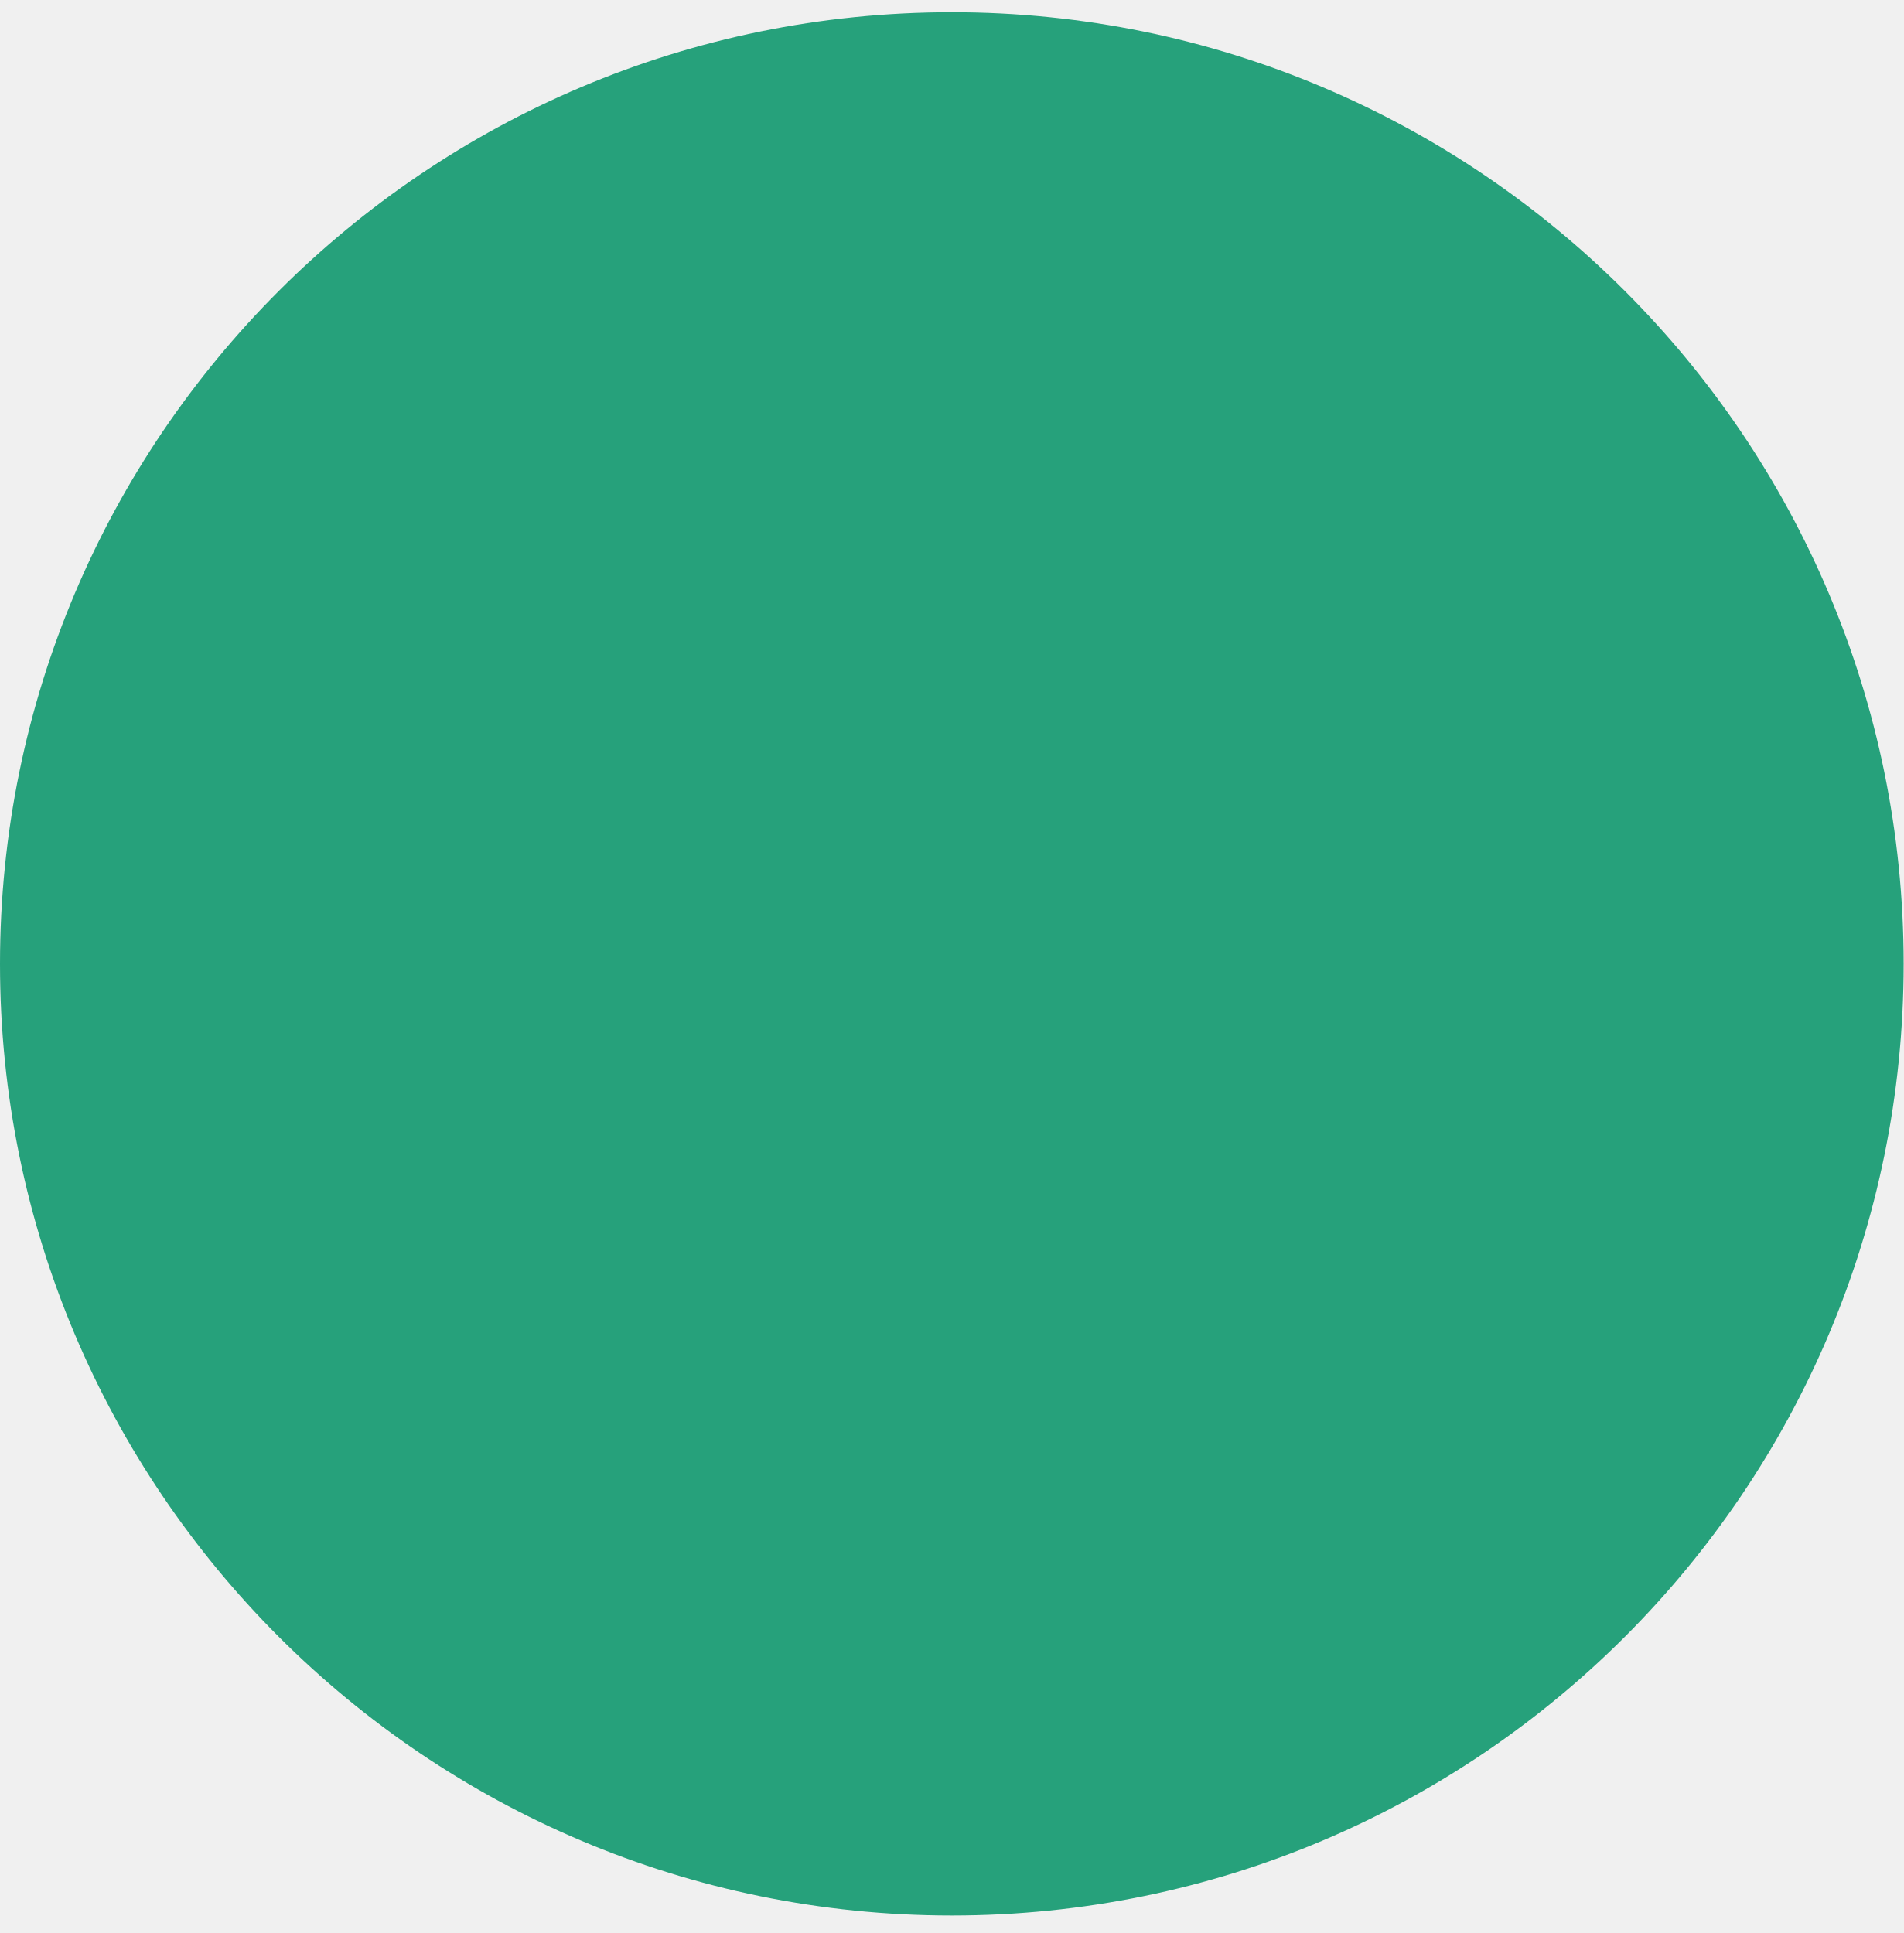
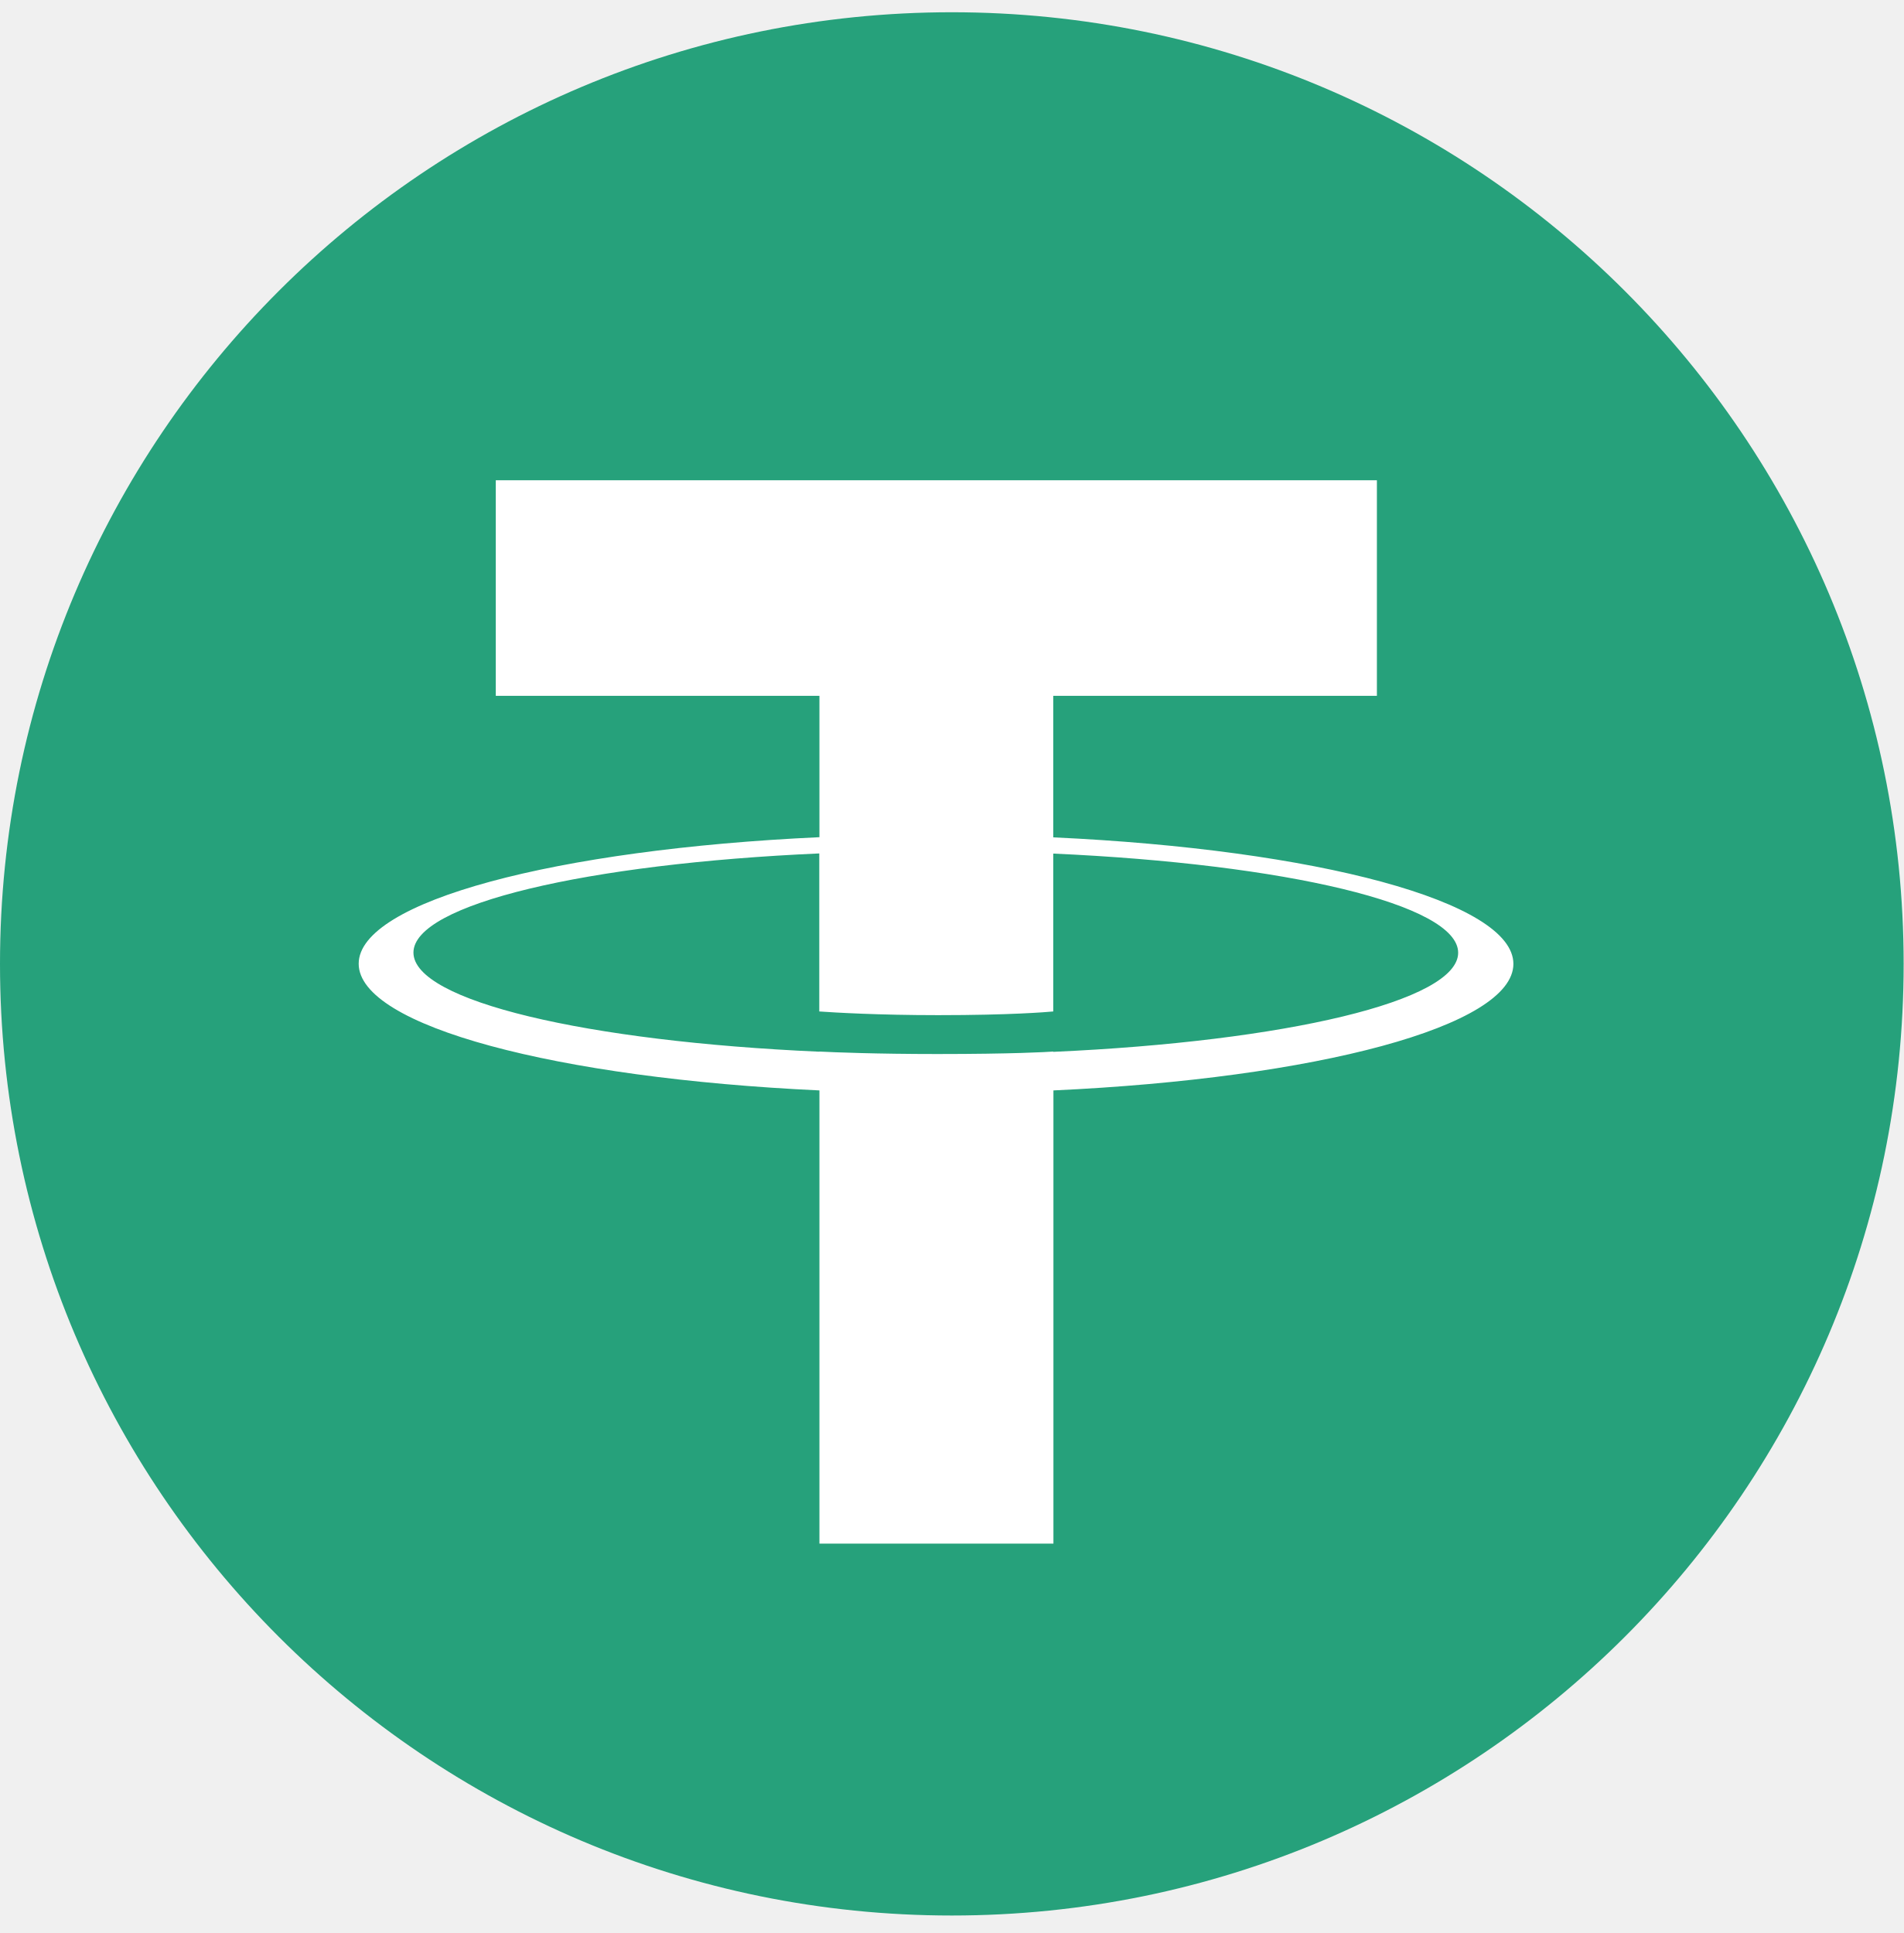
<svg xmlns="http://www.w3.org/2000/svg" width="64" height="65" viewBox="0 0 64 65" fill="none">
  <path d="M32 64.412C49.673 64.412 64 50.085 64 32.412C64 14.739 49.673 0.412 32 0.412C14.327 0.412 0 14.739 0 32.412C0 50.085 14.327 64.412 32 64.412Z" fill="#26A17B" />
+   <path d="M35.41 35.365V35.36C35.189 35.376 34.047 35.443 31.506 35.443C29.473 35.443 28.048 35.386 27.544 35.36V35.365C19.729 35.021 13.9 33.662 13.9 32.032C13.9 30.406 19.735 29.043 27.544 28.698V34.012C28.053 34.048 29.52 34.136 31.542 34.136C33.97 34.136 35.184 34.033 35.41 34.012V28.703C43.21 29.053 49.023 30.411 49.023 32.037C49.023 33.662 43.205 35.021 35.41 35.37M35.41 28.152V23.399H46.291V16.15H16.668V23.399H27.549V28.152C18.706 28.559 12.059 30.308 12.059 32.407C12.059 34.506 18.711 36.255 27.549 36.667V51.906H35.416V36.667C44.244 36.261 50.88 34.511 50.88 32.412C50.88 30.318 44.244 28.564 35.416 28.158" fill="white" />
</svg>
